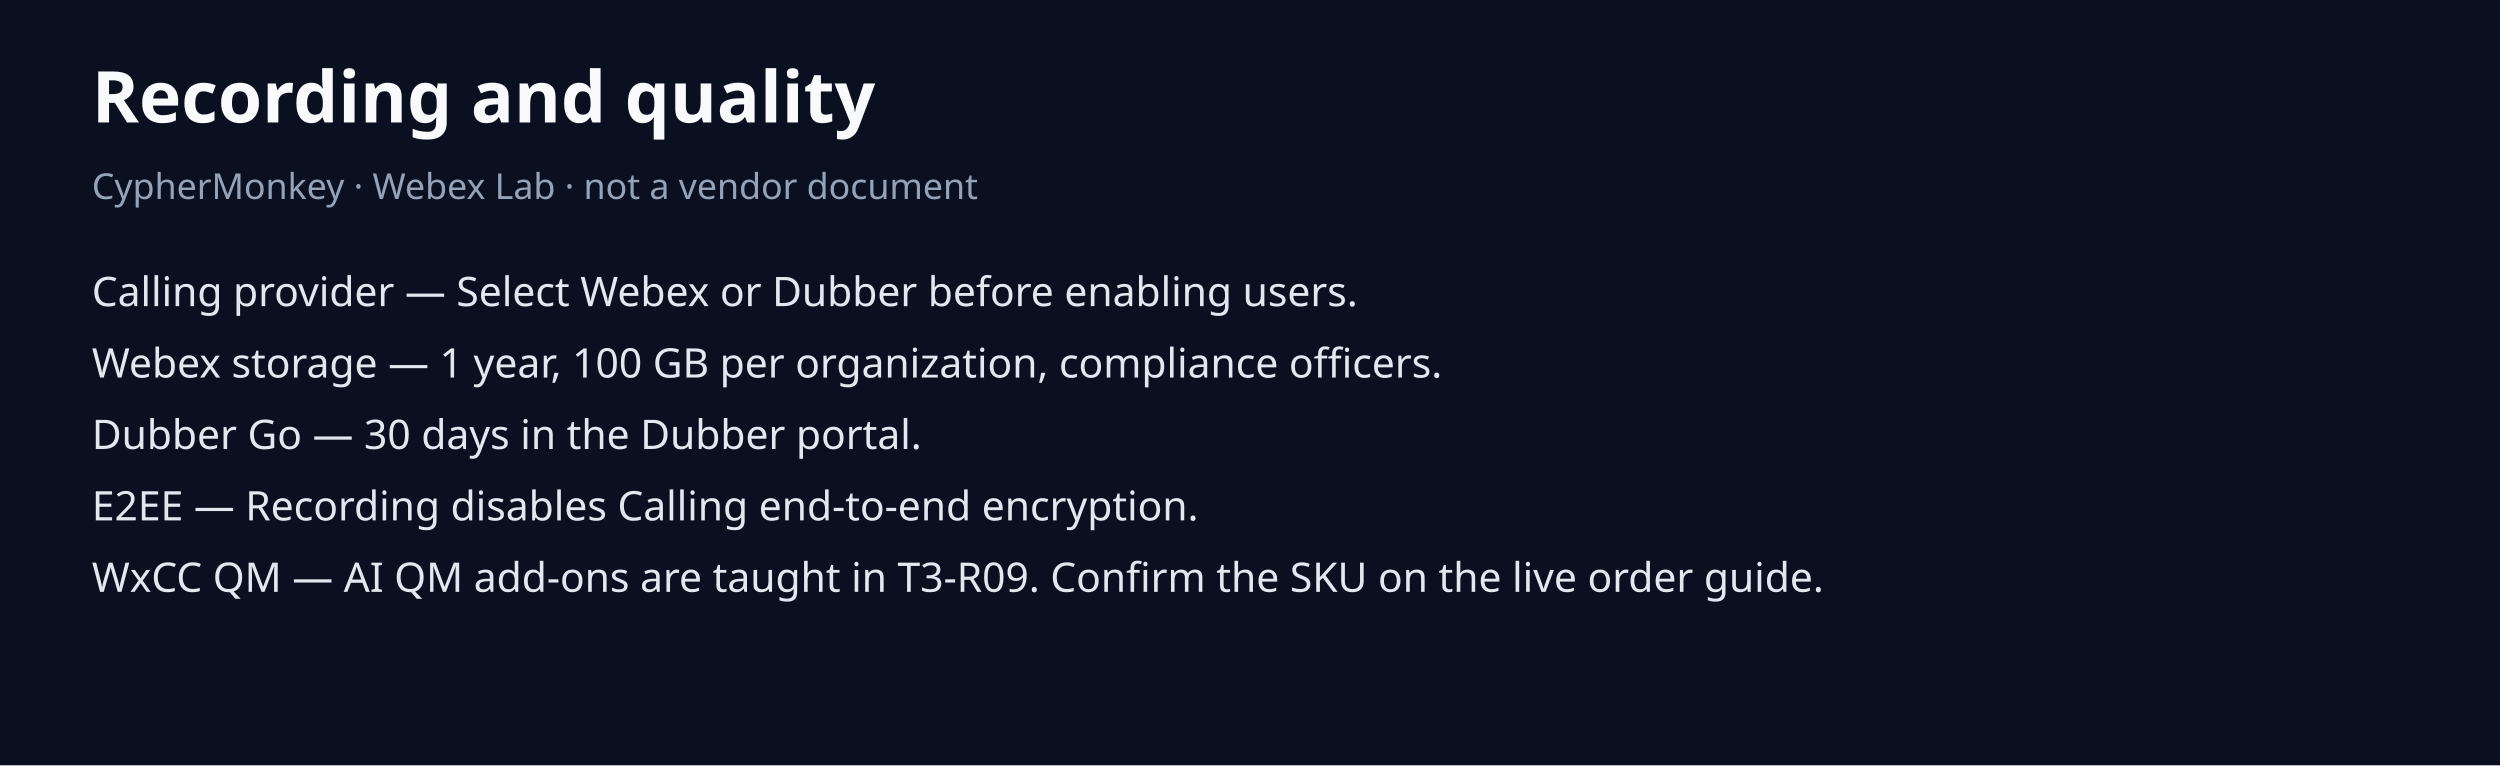
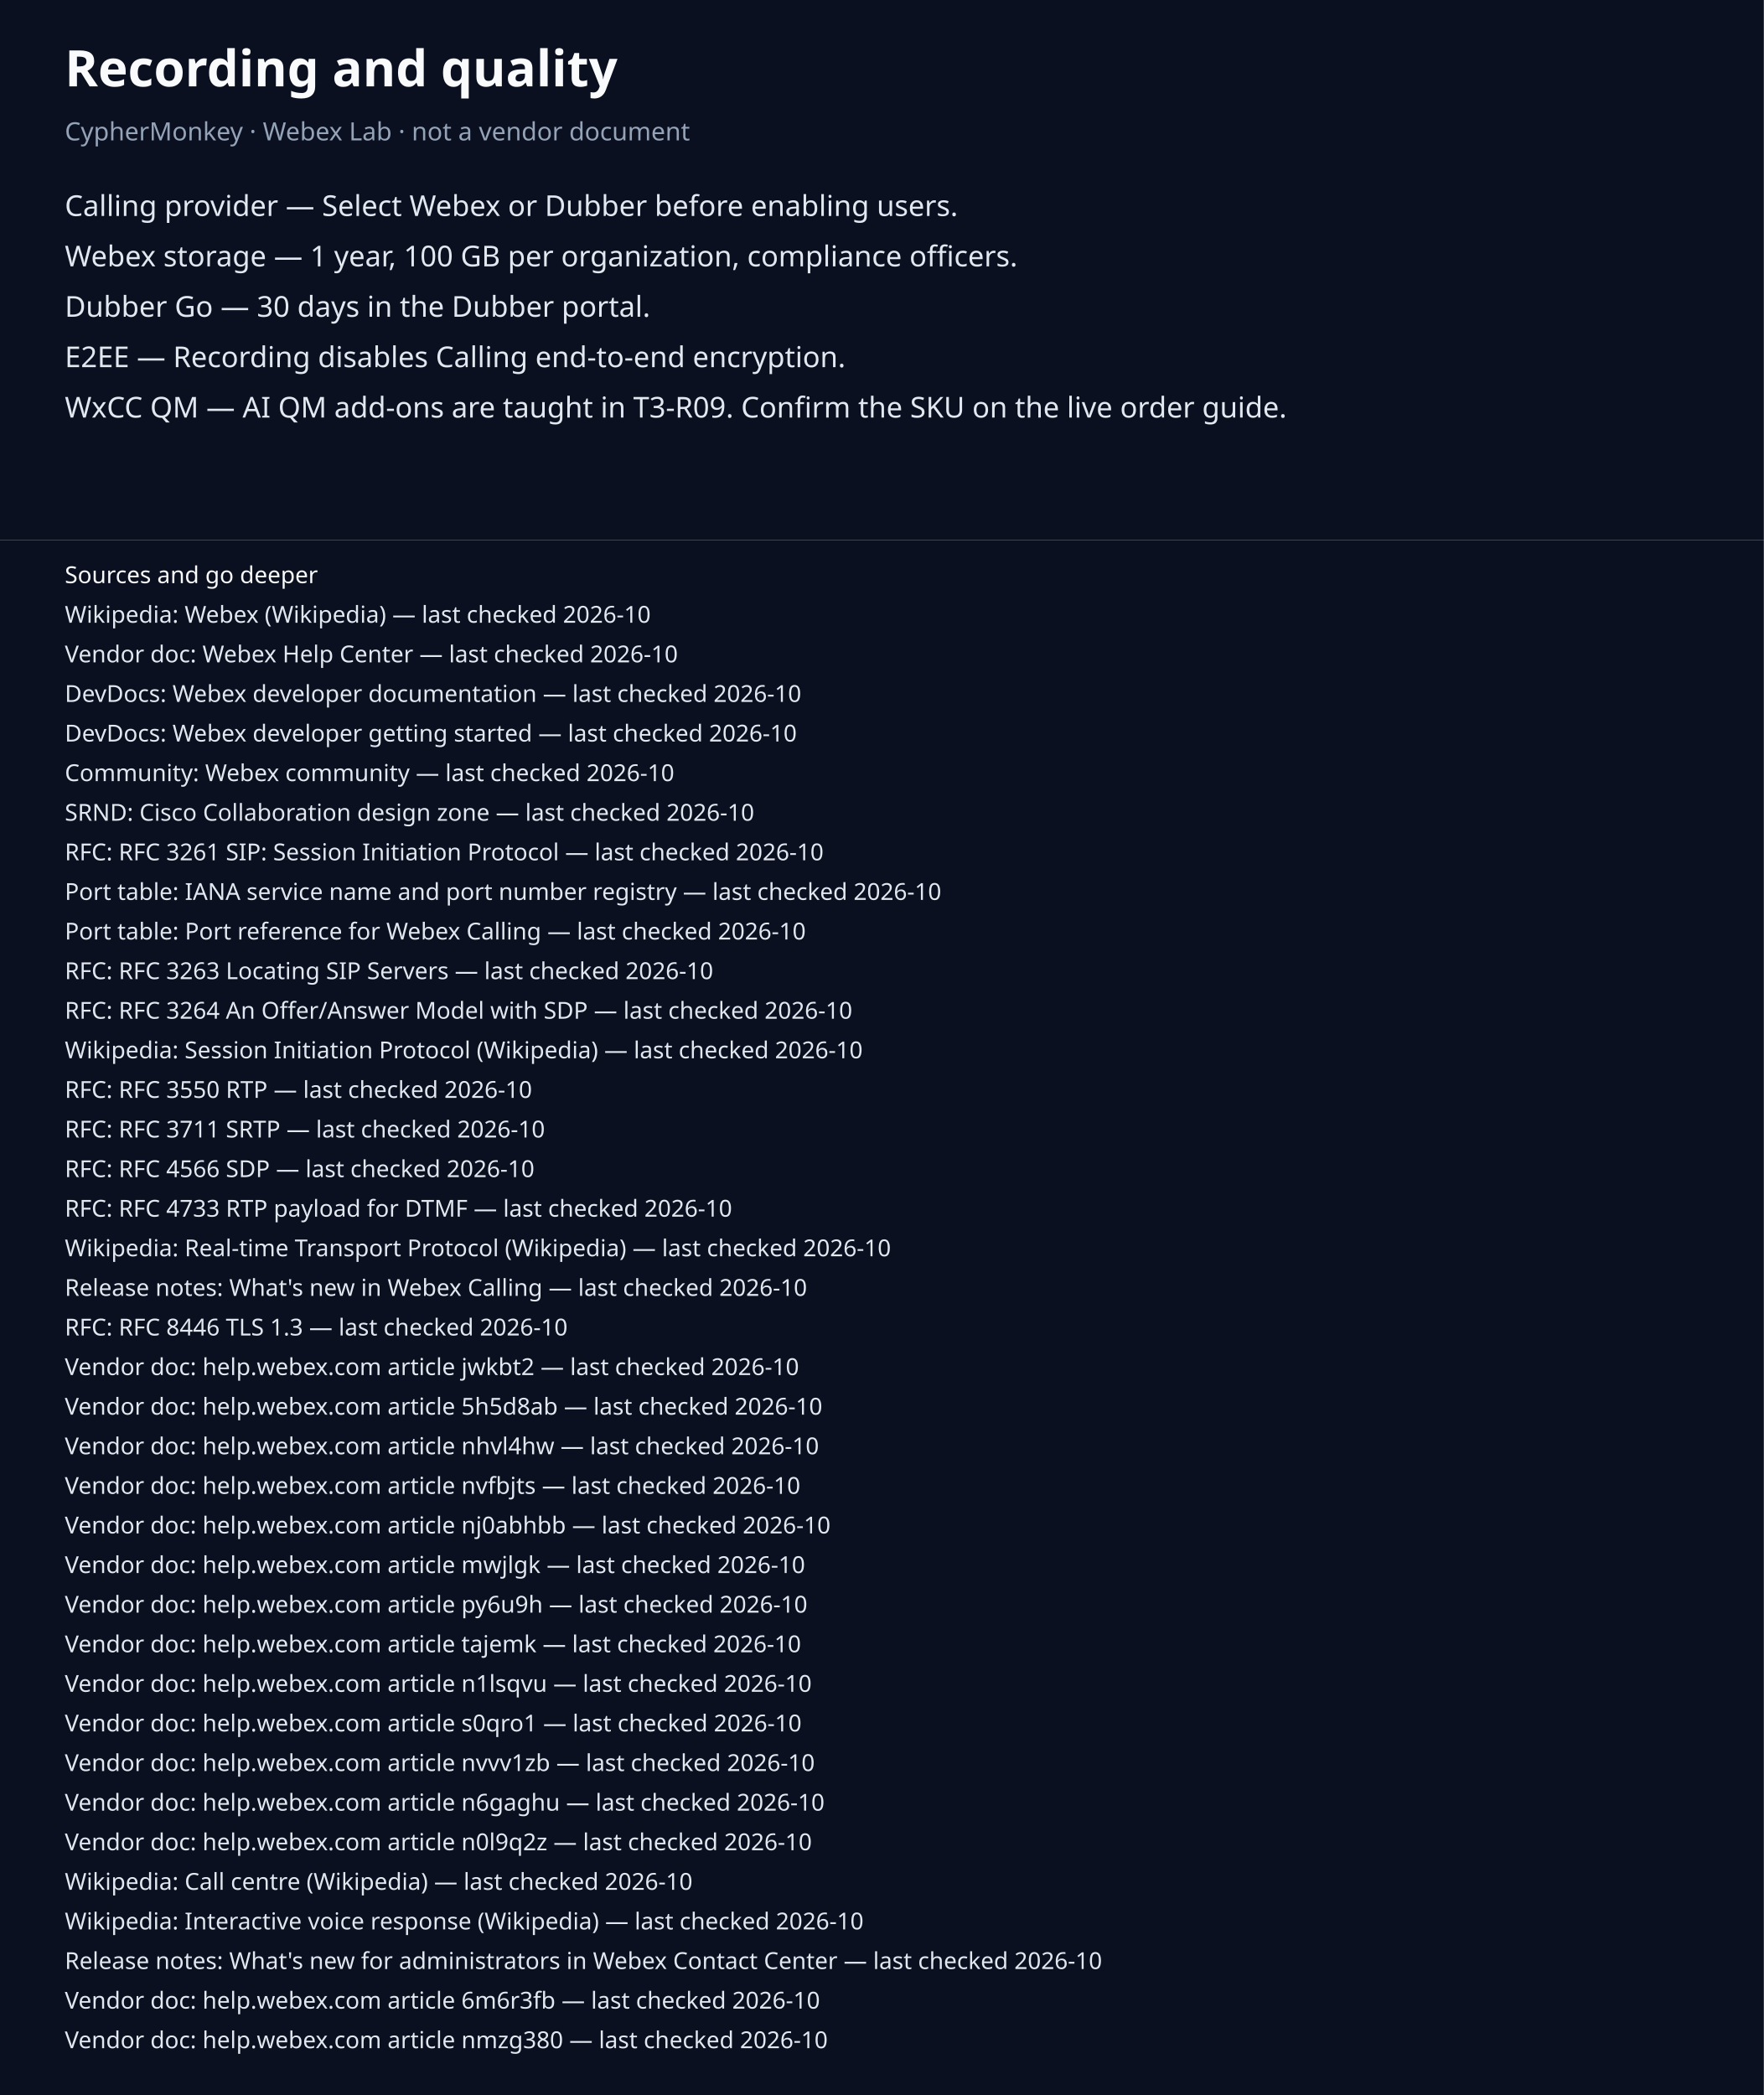
- <svg xmlns="http://www.w3.org/2000/svg" viewBox="0 0 980 300" role="img" aria-label="Recording and quality">
+ <svg xmlns="http://www.w3.org/2000/svg" data-src-base="300" viewBox="0 0 980 1164" role="img" aria-label="Recording and quality">
  <rect width="980" height="300" fill="#0b1020" />
  <text x="36" y="48" fill="#f8fafc" font-size="28" font-family="system-ui,sans-serif" font-weight="700">Recording and quality</text>
  <text x="36" y="78" fill="#94a3b8" font-size="14" font-family="system-ui,sans-serif">CypherMonkey · Webex Lab · not a vendor document</text>
  <text x="36" y="120" fill="#e2e8f0" font-size="16" font-family="system-ui,sans-serif">Calling provider — Select Webex or Dubber before enabling users.</text>
  <text x="36" y="148" fill="#e2e8f0" font-size="16" font-family="system-ui,sans-serif">Webex storage — 1 year, 100 GB per organization, compliance officers.</text>
  <text x="36" y="176" fill="#e2e8f0" font-size="16" font-family="system-ui,sans-serif">Dubber Go — 30 days in the Dubber portal.</text>
  <text x="36" y="204" fill="#e2e8f0" font-size="16" font-family="system-ui,sans-serif">E2EE — Recording disables Calling end-to-end encryption.</text>
  <text x="36" y="232" fill="#e2e8f0" font-size="16" font-family="system-ui,sans-serif">WxCC QM — AI QM add-ons are taught in T3-R09. Confirm the SKU on the live order guide.</text>
+   <g id="go-deeper">
+     <rect x="0" y="300" width="980" height="864" fill="#0b1020" />
+     <text x="36" y="324" fill="#f8fafc" font-size="13" font-family="system-ui,sans-serif">Sources and go deeper</text>
+     <a href="https://en.wikipedia.org/wiki/Webex">
+       <text x="36" y="346" fill="#e2e8f0" font-size="13" font-family="system-ui,sans-serif">Wikipedia: Webex (Wikipedia) — last checked 2026-10</text>
+     </a>
+     <a href="https://help.webex.com/">
+       <text x="36" y="368" fill="#e2e8f0" font-size="13" font-family="system-ui,sans-serif">Vendor doc: Webex Help Center — last checked 2026-10</text>
+     </a>
+     <a href="https://developer.webex.com/">
+       <text x="36" y="390" fill="#e2e8f0" font-size="13" font-family="system-ui,sans-serif">DevDocs: Webex developer documentation — last checked 2026-10</text>
+     </a>
+     <a href="https://developer.webex.com/docs/getting-started">
+       <text x="36" y="412" fill="#e2e8f0" font-size="13" font-family="system-ui,sans-serif">DevDocs: Webex developer getting started — last checked 2026-10</text>
+     </a>
+     <a href="https://help.webex.com/community">
+       <text x="36" y="434" fill="#e2e8f0" font-size="13" font-family="system-ui,sans-serif">Community: Webex community — last checked 2026-10</text>
+     </a>
+     <a href="https://www.cisco.com/c/en/us/solutions/enterprise/design-zone-collaboration/index.html">
+       <text x="36" y="456" fill="#e2e8f0" font-size="13" font-family="system-ui,sans-serif">SRND: Cisco Collaboration design zone — last checked 2026-10</text>
+     </a>
+     <a href="https://www.rfc-editor.org/rfc/rfc3261">
+       <text x="36" y="478" fill="#e2e8f0" font-size="13" font-family="system-ui,sans-serif">RFC: RFC 3261 SIP: Session Initiation Protocol — last checked 2026-10</text>
+     </a>
+     <a href="https://www.iana.org/assignments/service-names-port-numbers/service-names-port-numbers.xhtml">
+       <text x="36" y="500" fill="#e2e8f0" font-size="13" font-family="system-ui,sans-serif">Port table: IANA service name and port number registry — last checked 2026-10</text>
+     </a>
+     <a href="https://help.webex.com/article/b2exve">
+       <text x="36" y="522" fill="#e2e8f0" font-size="13" font-family="system-ui,sans-serif">Port table: Port reference for Webex Calling — last checked 2026-10</text>
+     </a>
+     <a href="https://www.rfc-editor.org/rfc/rfc3263">
+       <text x="36" y="544" fill="#e2e8f0" font-size="13" font-family="system-ui,sans-serif">RFC: RFC 3263 Locating SIP Servers — last checked 2026-10</text>
+     </a>
+     <a href="https://www.rfc-editor.org/rfc/rfc3264">
+       <text x="36" y="566" fill="#e2e8f0" font-size="13" font-family="system-ui,sans-serif">RFC: RFC 3264 An Offer/Answer Model with SDP — last checked 2026-10</text>
+     </a>
+     <a href="https://en.wikipedia.org/wiki/Session_Initiation_Protocol">
+       <text x="36" y="588" fill="#e2e8f0" font-size="13" font-family="system-ui,sans-serif">Wikipedia: Session Initiation Protocol (Wikipedia) — last checked 2026-10</text>
+     </a>
+     <a href="https://www.rfc-editor.org/rfc/rfc3550">
+       <text x="36" y="610" fill="#e2e8f0" font-size="13" font-family="system-ui,sans-serif">RFC: RFC 3550 RTP — last checked 2026-10</text>
+     </a>
+     <a href="https://www.rfc-editor.org/rfc/rfc3711">
+       <text x="36" y="632" fill="#e2e8f0" font-size="13" font-family="system-ui,sans-serif">RFC: RFC 3711 SRTP — last checked 2026-10</text>
+     </a>
+     <a href="https://www.rfc-editor.org/rfc/rfc4566">
+       <text x="36" y="654" fill="#e2e8f0" font-size="13" font-family="system-ui,sans-serif">RFC: RFC 4566 SDP — last checked 2026-10</text>
+     </a>
+     <a href="https://www.rfc-editor.org/rfc/rfc4733">
+       <text x="36" y="676" fill="#e2e8f0" font-size="13" font-family="system-ui,sans-serif">RFC: RFC 4733 RTP payload for DTMF — last checked 2026-10</text>
+     </a>
+     <a href="https://en.wikipedia.org/wiki/Real-time_Transport_Protocol">
+       <text x="36" y="698" fill="#e2e8f0" font-size="13" font-family="system-ui,sans-serif">Wikipedia: Real-time Transport Protocol (Wikipedia) — last checked 2026-10</text>
+     </a>
+     <a href="https://help.webex.com/article/278bz2">
+       <text x="36" y="720" fill="#e2e8f0" font-size="13" font-family="system-ui,sans-serif">Release notes: What's new in Webex Calling — last checked 2026-10</text>
+     </a>
+     <a href="https://www.rfc-editor.org/rfc/rfc8446">
+       <text x="36" y="742" fill="#e2e8f0" font-size="13" font-family="system-ui,sans-serif">RFC: RFC 8446 TLS 1.3 — last checked 2026-10</text>
+     </a>
+     <a href="https://help.webex.com/article/jwkbt2">
+       <text x="36" y="764" fill="#e2e8f0" font-size="13" font-family="system-ui,sans-serif">Vendor doc: help.webex.com article jwkbt2 — last checked 2026-10</text>
+     </a>
+     <a href="https://help.webex.com/article/5h5d8ab">
+       <text x="36" y="786" fill="#e2e8f0" font-size="13" font-family="system-ui,sans-serif">Vendor doc: help.webex.com article 5h5d8ab — last checked 2026-10</text>
+     </a>
+     <a href="https://help.webex.com/article/nhvl4hw">
+       <text x="36" y="808" fill="#e2e8f0" font-size="13" font-family="system-ui,sans-serif">Vendor doc: help.webex.com article nhvl4hw — last checked 2026-10</text>
+     </a>
+     <a href="https://help.webex.com/article/nvfbjts">
+       <text x="36" y="830" fill="#e2e8f0" font-size="13" font-family="system-ui,sans-serif">Vendor doc: help.webex.com article nvfbjts — last checked 2026-10</text>
+     </a>
+     <a href="https://help.webex.com/article/nj0abhbb">
+       <text x="36" y="852" fill="#e2e8f0" font-size="13" font-family="system-ui,sans-serif">Vendor doc: help.webex.com article nj0abhbb — last checked 2026-10</text>
+     </a>
+     <a href="https://help.webex.com/article/mwjlgk">
+       <text x="36" y="874" fill="#e2e8f0" font-size="13" font-family="system-ui,sans-serif">Vendor doc: help.webex.com article mwjlgk — last checked 2026-10</text>
+     </a>
+     <a href="https://help.webex.com/article/py6u9h">
+       <text x="36" y="896" fill="#e2e8f0" font-size="13" font-family="system-ui,sans-serif">Vendor doc: help.webex.com article py6u9h — last checked 2026-10</text>
+     </a>
+     <a href="https://help.webex.com/article/tajemk">
+       <text x="36" y="918" fill="#e2e8f0" font-size="13" font-family="system-ui,sans-serif">Vendor doc: help.webex.com article tajemk — last checked 2026-10</text>
+     </a>
+     <a href="https://help.webex.com/article/n1lsqvu">
+       <text x="36" y="940" fill="#e2e8f0" font-size="13" font-family="system-ui,sans-serif">Vendor doc: help.webex.com article n1lsqvu — last checked 2026-10</text>
+     </a>
+     <a href="https://help.webex.com/article/s0qro1">
+       <text x="36" y="962" fill="#e2e8f0" font-size="13" font-family="system-ui,sans-serif">Vendor doc: help.webex.com article s0qro1 — last checked 2026-10</text>
+     </a>
+     <a href="https://help.webex.com/article/nvvv1zb">
+       <text x="36" y="984" fill="#e2e8f0" font-size="13" font-family="system-ui,sans-serif">Vendor doc: help.webex.com article nvvv1zb — last checked 2026-10</text>
+     </a>
+     <a href="https://help.webex.com/article/n6gaghu">
+       <text x="36" y="1006" fill="#e2e8f0" font-size="13" font-family="system-ui,sans-serif">Vendor doc: help.webex.com article n6gaghu — last checked 2026-10</text>
+     </a>
+     <a href="https://help.webex.com/article/n0l9q2z">
+       <text x="36" y="1028" fill="#e2e8f0" font-size="13" font-family="system-ui,sans-serif">Vendor doc: help.webex.com article n0l9q2z — last checked 2026-10</text>
+     </a>
+     <a href="https://en.wikipedia.org/wiki/Call_centre">
+       <text x="36" y="1050" fill="#e2e8f0" font-size="13" font-family="system-ui,sans-serif">Wikipedia: Call centre (Wikipedia) — last checked 2026-10</text>
+     </a>
+     <a href="https://en.wikipedia.org/wiki/Interactive_voice_response">
+       <text x="36" y="1072" fill="#e2e8f0" font-size="13" font-family="system-ui,sans-serif">Wikipedia: Interactive voice response (Wikipedia) — last checked 2026-10</text>
+     </a>
+     <a href="https://help.webex.com/article/nv7abhz">
+       <text x="36" y="1094" fill="#e2e8f0" font-size="13" font-family="system-ui,sans-serif">Release notes: What's new for administrators in Webex Contact Center — last checked 2026-10</text>
+     </a>
+     <a href="https://help.webex.com/article/6m6r3fb">
+       <text x="36" y="1116" fill="#e2e8f0" font-size="13" font-family="system-ui,sans-serif">Vendor doc: help.webex.com article 6m6r3fb — last checked 2026-10</text>
+     </a>
+     <a href="https://help.webex.com/article/nmzg380">
+       <text x="36" y="1138" fill="#e2e8f0" font-size="13" font-family="system-ui,sans-serif">Vendor doc: help.webex.com article nmzg380 — last checked 2026-10</text>
+     </a>
+   </g>
</svg>
